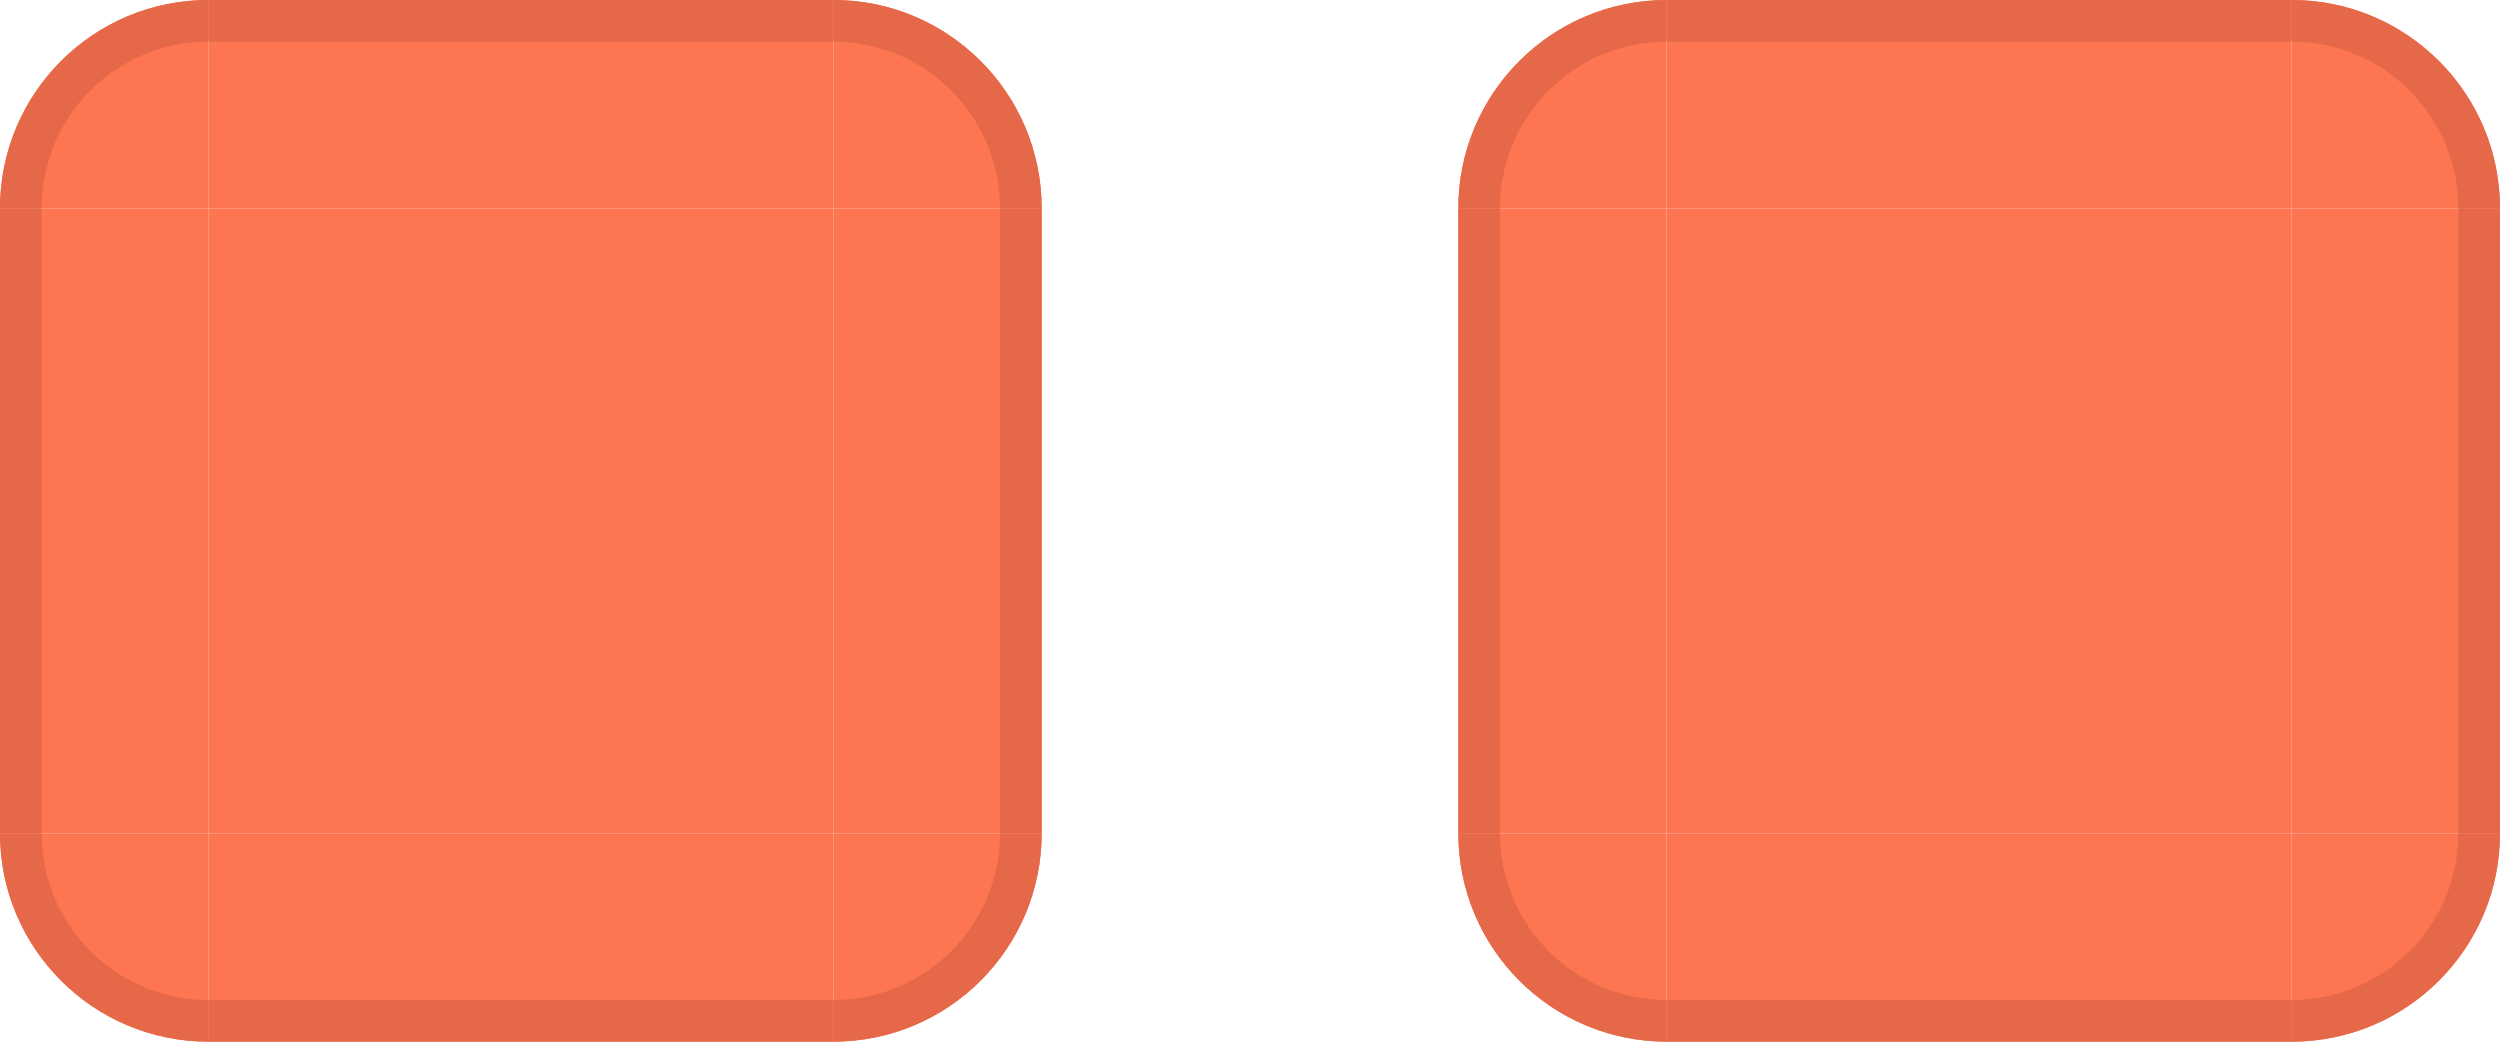
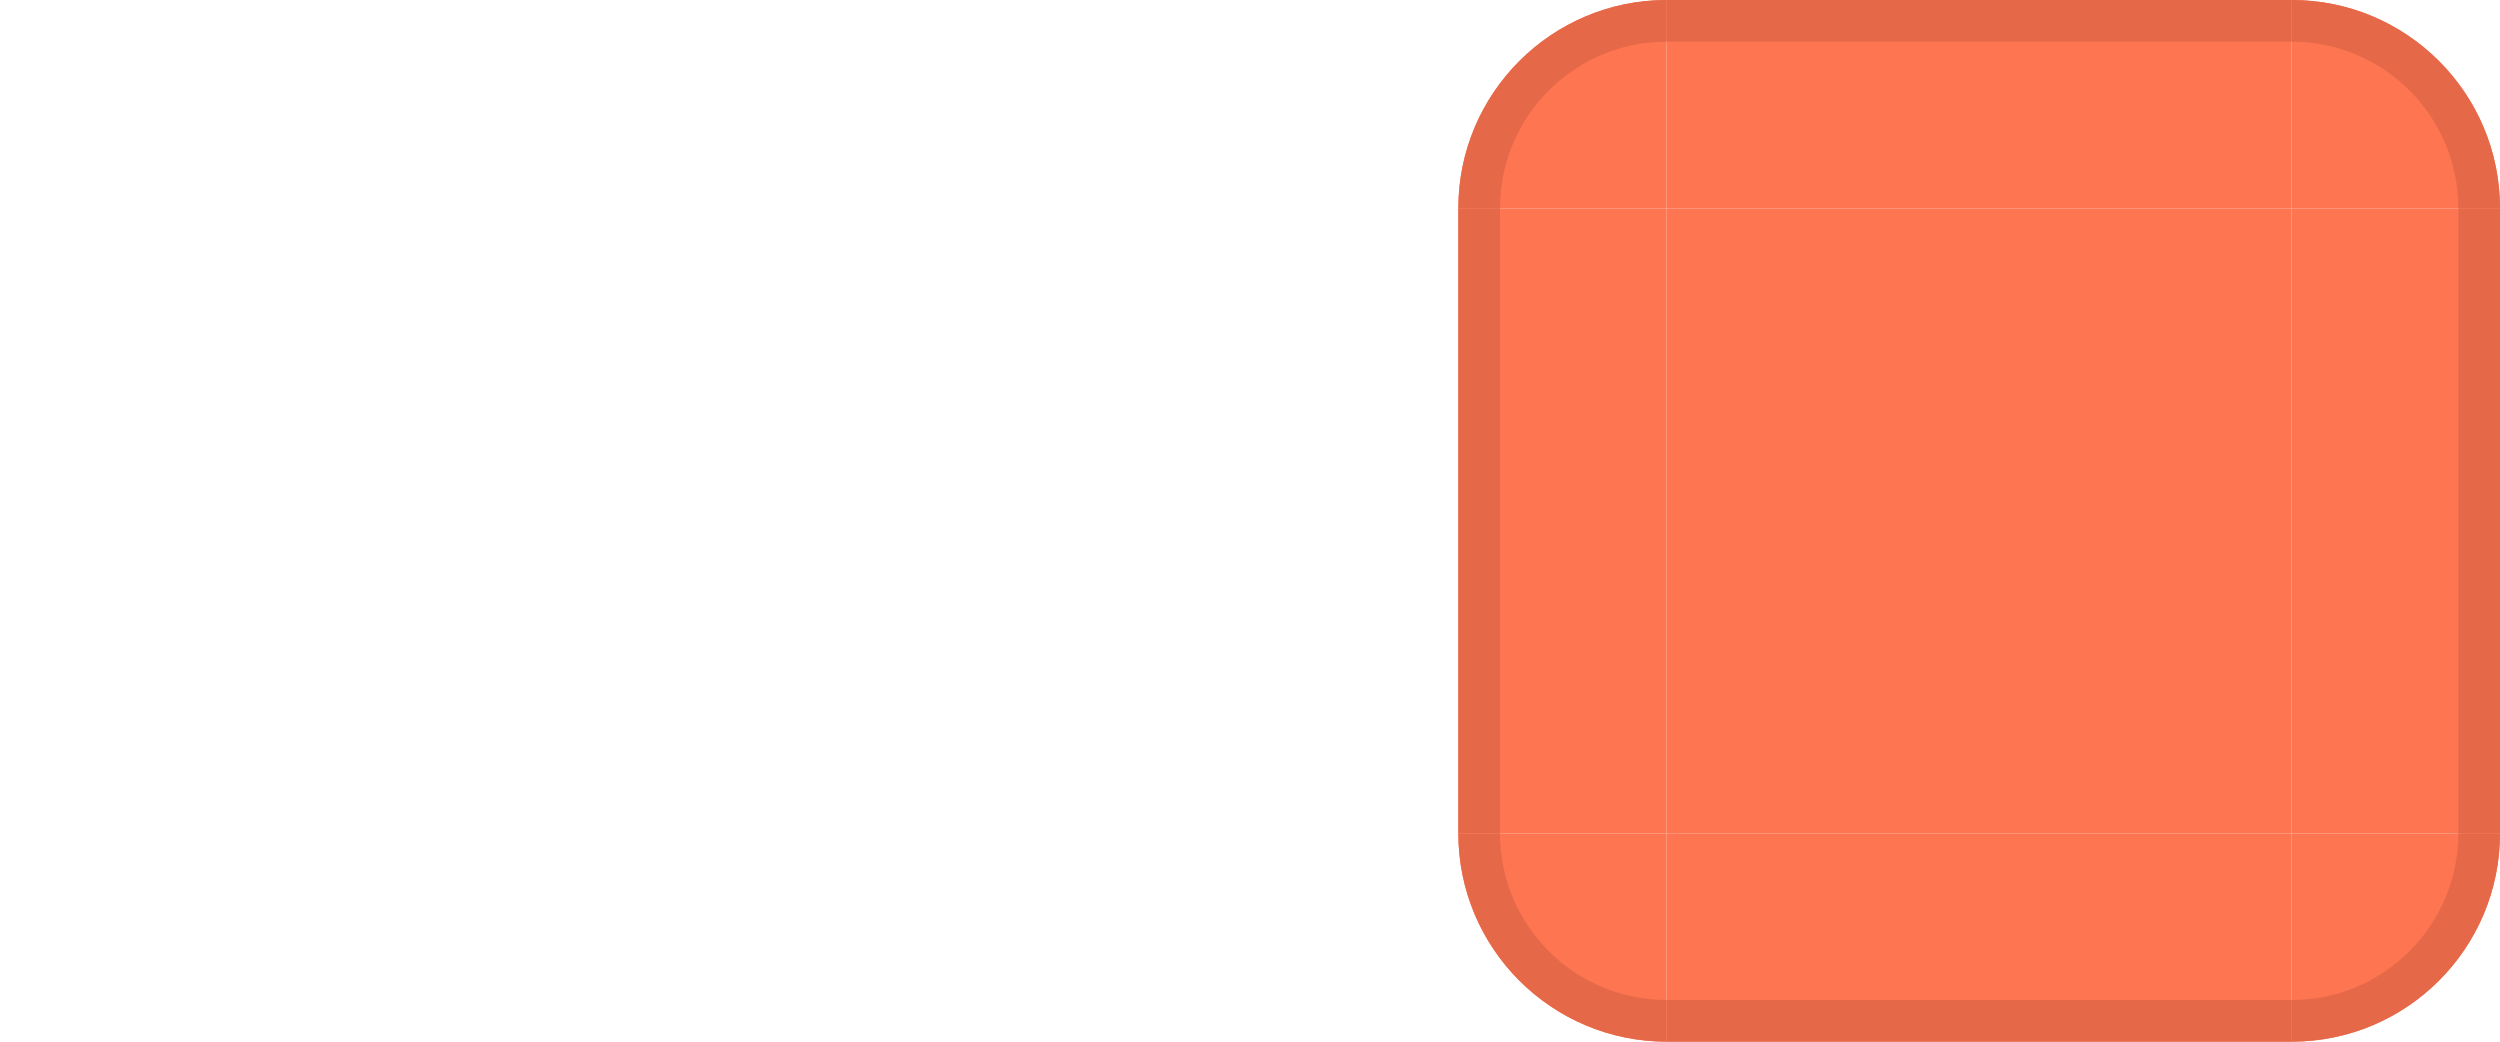
- <svg xmlns="http://www.w3.org/2000/svg" width="60" height="25" viewBox="0 0 60 25" version="1.1" id="svg17788">
-   <defs id="defs17785" />
+ <svg xmlns="http://www.w3.org/2000/svg" xmlns:xlink="http://www.w3.org/1999/xlink" width="60" height="25" viewBox="0 0 60 25" version="1.1" id="svg17788">
+   <defs id="defs17785">
+     <linearGradient xlink:href="#linearGradient3" id="linearGradient15" x1="40" y1="95" x2="35" y2="90" gradientUnits="userSpaceOnUse" />
+     <linearGradient id="linearGradient3">
+       <stop style="stop-color:#eb5229;stop-opacity:1;" offset="0" id="stop3" />
+       <stop style="stop-color:#ff9174;stop-opacity:1;" offset="1" id="stop4" />
+     </linearGradient>
+     <linearGradient xlink:href="#linearGradient3" id="linearGradient17" x1="35" y1="90" x2="40" y2="95" gradientUnits="userSpaceOnUse" />
+   </defs>
  <g id="layer1" transform="translate(-610,160)">
-     <rect style="fill:#fe7551;fill-opacity:1;stroke:none;stroke-width:0.5;stroke-linecap:round" id="hover-center" width="15" height="15" x="615" y="-155" />
-     <g id="hover-top" transform="translate(365,-775)">
-       <rect style="opacity:1;fill:#fe7551;fill-opacity:1;stroke:none;stroke-width:0.5;stroke-linecap:round" id="rect21552" width="15" height="5" x="250" y="615" />
-       <rect style="opacity:1;fill:#e56949;fill-opacity:1;stroke:none;stroke-width:0.5;stroke-linecap:round" id="rect21554" width="15" height="1" x="250" y="615" />
-     </g>
-     <g id="hover-topright" transform="translate(365,-775)">
-       <path style="opacity:1;fill:#fe7551;fill-opacity:1;stroke:none;stroke-width:0.5;stroke-linecap:round" id="path21558" d="m 270,-620 a 5,5 0 0 1 -5,5 v -5 z" transform="scale(1,-1)" />
-       <path id="path21560" style="opacity:1;fill:#e56949;fill-opacity:1;stroke:none;stroke-width:0.5;stroke-linecap:round" d="m 265,615 v 1 a 4,4 0 0 1 4,4 h 1 a 5,5 0 0 0 -5,-5 z" />
-     </g>
-     <g id="hover-topleft" transform="matrix(-1,0,0,1,880,-775)">
-       <path style="opacity:1;fill:#fe7551;fill-opacity:1;stroke:none;stroke-width:0.5;stroke-linecap:round" id="path21564" d="m 270,-620 a 5,5 0 0 1 -5,5 v -5 z" transform="scale(1,-1)" />
-       <path id="path21566" style="opacity:1;fill:#e56949;fill-opacity:1;stroke:none;stroke-width:0.5;stroke-linecap:round" d="m 265,615 v 1 a 4,4 0 0 1 4,4 h 1 a 5,5 0 0 0 -5,-5 z" />
-     </g>
-     <g id="hover-right" transform="rotate(90,827.5,422.5)">
-       <rect style="opacity:1;fill:#fe7551;fill-opacity:1;stroke:none;stroke-width:0.5;stroke-linecap:round" id="rect21570" width="15" height="5" x="250" y="615" />
-       <rect style="opacity:1;fill:#e56949;fill-opacity:1;stroke:none;stroke-width:0.5;stroke-linecap:round" id="rect21572" width="15" height="1" x="250" y="615" />
-     </g>
-     <g id="hover-bottomleft" transform="rotate(180,440,240)">
-       <path style="opacity:1;fill:#fe7551;fill-opacity:1;stroke:none;stroke-width:0.5;stroke-linecap:round" id="path21576" d="m 270,-620 a 5,5 0 0 1 -5,5 v -5 z" transform="scale(1,-1)" />
-       <path id="path21578" style="opacity:1;fill:#e56949;fill-opacity:1;stroke:none;stroke-width:0.5;stroke-linecap:round" d="m 265,615 v 1 a 4,4 0 0 1 4,4 h 1 a 5,5 0 0 0 -5,-5 z" />
-     </g>
-     <g id="hover-bottomright" transform="matrix(1,0,0,-1,365,480)">
-       <path style="opacity:1;fill:#fe7551;fill-opacity:1;stroke:none;stroke-width:0.5;stroke-linecap:round" id="path21582" d="m 270,-620 a 5,5 0 0 1 -5,5 v -5 z" transform="scale(1,-1)" />
-       <path id="path21584" style="opacity:1;fill:#e56949;fill-opacity:1;stroke:none;stroke-width:0.5;stroke-linecap:round" d="m 265,615 v 1 a 4,4 0 0 1 4,4 h 1 a 5,5 0 0 0 -5,-5 z" />
-     </g>
-     <g id="hover-left" transform="rotate(-90,52.49999,57.50002)">
-       <rect style="opacity:1;fill:#fe7551;fill-opacity:1;stroke:none;stroke-width:0.5;stroke-linecap:round" id="rect21588" width="15" height="5" x="250" y="615" />
-       <rect style="opacity:1;fill:#e56949;fill-opacity:1;stroke:none;stroke-width:0.5;stroke-linecap:round" id="rect21590" width="15" height="1" x="250" y="615" />
-     </g>
-     <g id="hover-bottom" transform="matrix(1,0,0,-1,365,480)">
-       <rect style="opacity:1;fill:#fe7551;fill-opacity:1;stroke:none;stroke-width:0.5;stroke-linecap:round" id="rect21594" width="15" height="5" x="250" y="615" />
-       <rect style="opacity:1;fill:#e56949;fill-opacity:1;stroke:none;stroke-width:0.5;stroke-linecap:round" id="rect21596" width="15" height="1" x="250" y="615" />
-     </g>
    <rect style="fill:#fe7551;fill-opacity:1;stroke:none;stroke-width:0.5;stroke-linecap:round" id="selected-center" width="15" height="15" x="650" y="-155" />
    <g id="selected-top" transform="translate(400,-775)">
      <rect style="opacity:1;fill:#fe7551;fill-opacity:1;stroke:none;stroke-width:0.5;stroke-linecap:round" id="rect9609" width="15" height="5" x="250" y="615" />
      <rect style="opacity:1;fill:#e56949;fill-opacity:1;stroke:none;stroke-width:0.5;stroke-linecap:round" id="rect9611" width="15" height="1" x="250" y="615" />
    </g>
    <g id="selected-topright" transform="translate(400,-775)">
      <path style="opacity:1;fill:#fe7551;fill-opacity:1;stroke:none;stroke-width:0.5;stroke-linecap:round" id="path9615" d="m 270,-620 a 5,5 0 0 1 -5,5 v -5 z" transform="scale(1,-1)" />
      <path id="path9617" style="opacity:1;fill:#e56949;fill-opacity:1;stroke:none;stroke-width:0.5;stroke-linecap:round" d="m 265,615 v 1 a 4,4 0 0 1 4,4 h 1 a 5,5 0 0 0 -5,-5 z" />
    </g>
    <g id="selected-topleft" transform="matrix(-1,0,0,1,915,-775)">
      <path style="opacity:1;fill:#fe7551;fill-opacity:1;stroke:none;stroke-width:0.5;stroke-linecap:round" id="path9621" d="m 270,-620 a 5,5 0 0 1 -5,5 v -5 z" transform="scale(1,-1)" />
      <path id="path9623" style="opacity:1;fill:#e56949;fill-opacity:1;stroke:none;stroke-width:0.5;stroke-linecap:round" d="m 265,615 v 1 a 4,4 0 0 1 4,4 h 1 a 5,5 0 0 0 -5,-5 z" />
    </g>
    <g id="selected-right" transform="rotate(90,845,440)">
      <rect style="opacity:1;fill:#fe7551;fill-opacity:1;stroke:none;stroke-width:0.5;stroke-linecap:round" id="rect9627" width="15" height="5" x="250" y="615" />
      <rect style="opacity:1;fill:#e56949;fill-opacity:1;stroke:none;stroke-width:0.5;stroke-linecap:round" id="rect9629" width="15" height="1" x="250" y="615" />
    </g>
    <g id="selected-bottomleft" transform="rotate(180,457.5,240)">
      <path style="opacity:1;fill:#fe7551;fill-opacity:1;stroke:none;stroke-width:0.5;stroke-linecap:round" id="path9633" d="m 270,-620 a 5,5 0 0 1 -5,5 v -5 z" transform="scale(1,-1)" />
      <path id="path9635" style="opacity:1;fill:#e56949;fill-opacity:1;stroke:none;stroke-width:0.5;stroke-linecap:round" d="m 265,615 v 1 a 4,4 0 0 1 4,4 h 1 a 5,5 0 0 0 -5,-5 z" />
    </g>
    <g id="selected-bottomright" transform="matrix(1,0,0,-1,400,480)">
      <path style="opacity:1;fill:#fe7551;fill-opacity:1;stroke:none;stroke-width:0.5;stroke-linecap:round" id="path9639" d="m 270,-620 a 5,5 0 0 1 -5,5 v -5 z" transform="scale(1,-1)" />
      <path id="path9641" style="opacity:1;fill:#e56949;fill-opacity:1;stroke:none;stroke-width:0.5;stroke-linecap:round" d="m 265,615 v 1 a 4,4 0 0 1 4,4 h 1 a 5,5 0 0 0 -5,-5 z" />
    </g>
    <g id="selected-left" transform="rotate(-90,69.99999,40.00002)">
      <rect style="opacity:1;fill:#fe7551;fill-opacity:1;stroke:none;stroke-width:0.5;stroke-linecap:round" id="rect9645" width="15" height="5" x="250" y="615" />
      <rect style="opacity:1;fill:#e56949;fill-opacity:1;stroke:none;stroke-width:0.5;stroke-linecap:round" id="rect9647" width="15" height="1" x="250" y="615" />
    </g>
    <g id="selected-bottom" transform="matrix(1,0,0,-1,400,480)">
      <rect style="opacity:1;fill:#fe7551;fill-opacity:1;stroke:none;stroke-width:0.5;stroke-linecap:round" id="rect9651" width="15" height="5" x="250" y="615" />
      <rect style="opacity:1;fill:#e56949;fill-opacity:1;stroke:none;stroke-width:0.5;stroke-linecap:round" id="rect9653" width="15" height="1" x="250" y="615" />
    </g>
+     <rect style="fill:#fe7551;fill-opacity:1;stroke-width:1;stroke-linecap:round;stroke-linejoin:round" id="hover-center" width="15" height="15" x="617.5" y="-185" />
+     <g id="hover-top" transform="translate(597.4999,-280)">
+       <rect style="fill:#fe7551;fill-opacity:1;stroke-width:1;stroke-linecap:round;stroke-linejoin:round" id="rect1012" width="15" height="5" x="20" y="90" />
+       <rect style="fill:#ff9174;fill-opacity:1;stroke-width:1;stroke-linecap:round;stroke-linejoin:round" id="rect1014" width="15" height="1" x="20" y="90" />
+     </g>
+     <g id="hover-topright" transform="translate(597.4999,-280)">
+       <path style="fill:#fe7551;fill-opacity:1;stroke-width:1;stroke-linecap:round;stroke-linejoin:round" id="path1150" d="m 40,-95 a 5,5 0 0 1 -5,5 v -5 z" transform="scale(1,-1)" />
+       <path id="path1152" style="fill:url(#linearGradient15);fill-opacity:1;stroke-width:1;stroke-linecap:round;stroke-linejoin:round" d="m 35,90 v 1 a 4,4 0 0 1 4,4 h 1 a 5,5 0 0 0 -5,-5 z" />
+     </g>
+     <g id="hover-bottom" transform="matrix(1,0,0,-1,597.4999,-74.99998)">
+       <rect style="fill:#fe7551;fill-opacity:1;stroke-width:1;stroke-linecap:round;stroke-linejoin:round" id="rect7" width="15" height="5" x="20" y="90" />
+       <rect style="fill:#eb5229;fill-opacity:1;stroke-width:1;stroke-linecap:round;stroke-linejoin:round" id="rect8" width="15" height="1" x="20" y="90" />
+     </g>
+     <g id="hover-topleft" transform="matrix(-1,0,0,1,652.4999,-280)">
+       <path style="fill:#fe7551;fill-opacity:1;stroke-width:1;stroke-linecap:round;stroke-linejoin:round" id="path9" d="m 40,-95 a 5,5 0 0 1 -5,5 v -5 z" transform="scale(1,-1)" />
+       <path id="path10" style="fill:#ff9174;fill-opacity:1;stroke-width:1;stroke-linecap:round;stroke-linejoin:round" d="m 35,90 v 1 a 4,4 0 0 1 4,4 h 1 a 5,5 0 0 0 -5,-5 z" />
+     </g>
+     <g id="hover-bottomright" transform="matrix(1,0,0,-1,597.4999,-74.99998)">
+       <path style="fill:#fe7551;fill-opacity:1;stroke-width:1;stroke-linecap:round;stroke-linejoin:round" id="path11" d="m 40,-95 a 5,5 0 0 1 -5,5 v -5 z" transform="scale(1,-1)" />
+       <path id="path12" style="fill:#eb5229;fill-opacity:1;stroke-width:1;stroke-linecap:round;stroke-linejoin:round" d="m 35,90 v 1 a 4,4 0 0 1 4,4 h 1 a 5,5 0 0 0 -5,-5 z" />
+     </g>
+     <g id="hover-bottomleft" transform="rotate(180,326.25,-37.49999)">
+       <path style="fill:#fe7551;fill-opacity:1;stroke-width:1;stroke-linecap:round;stroke-linejoin:round" id="path13" d="m 40,-95 a 5,5 0 0 1 -5,5 v -5 z" transform="scale(1,-1)" />
+       <path id="path14" style="fill:url(#linearGradient17);fill-opacity:1;stroke-width:1;stroke-linecap:round;stroke-linejoin:round" d="m 35,90 v 1 a 4,4 0 0 1 4,4 h 1 a 5,5 0 0 0 -5,-5 z" />
+     </g>
+     <use x="0" y="0" xlink:href="#hover-top" id="hover-left" transform="rotate(-90,624.9999,-177.5)" />
+     <use x="0" y="0" xlink:href="#hover-bottom" id="hover-right" transform="rotate(-90,624.9999,-177.5)" />
  </g>
</svg>
